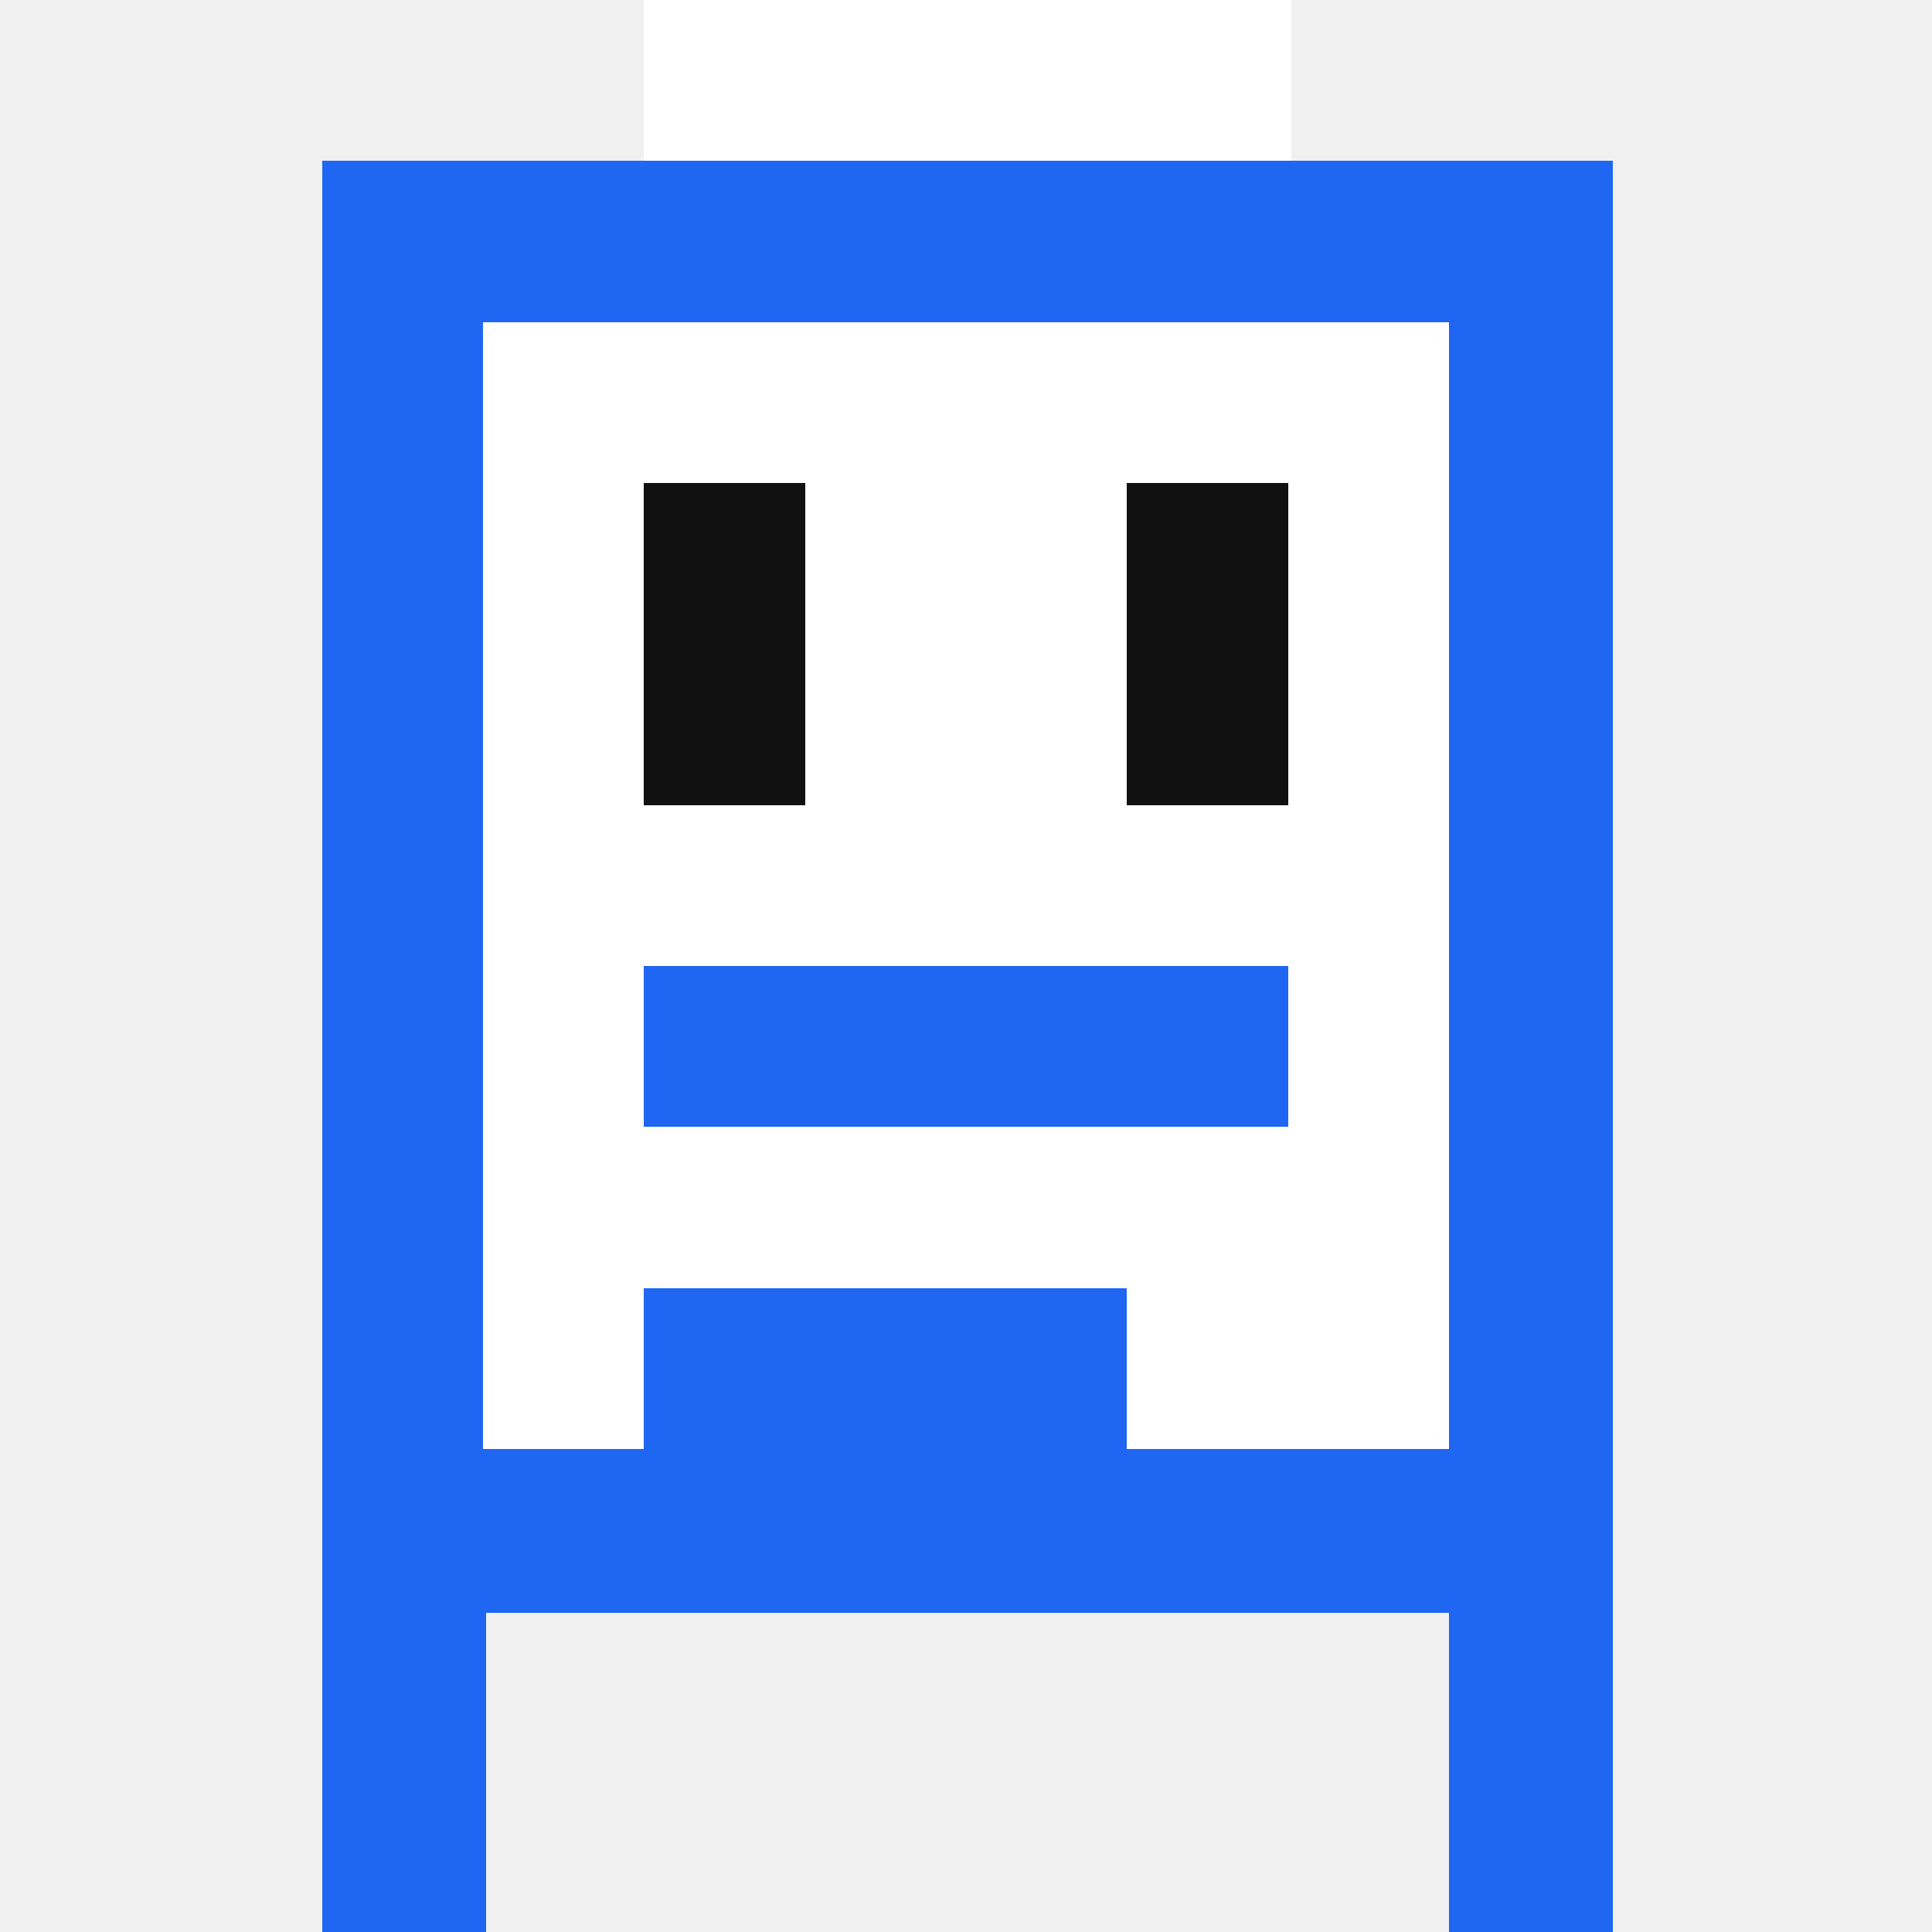
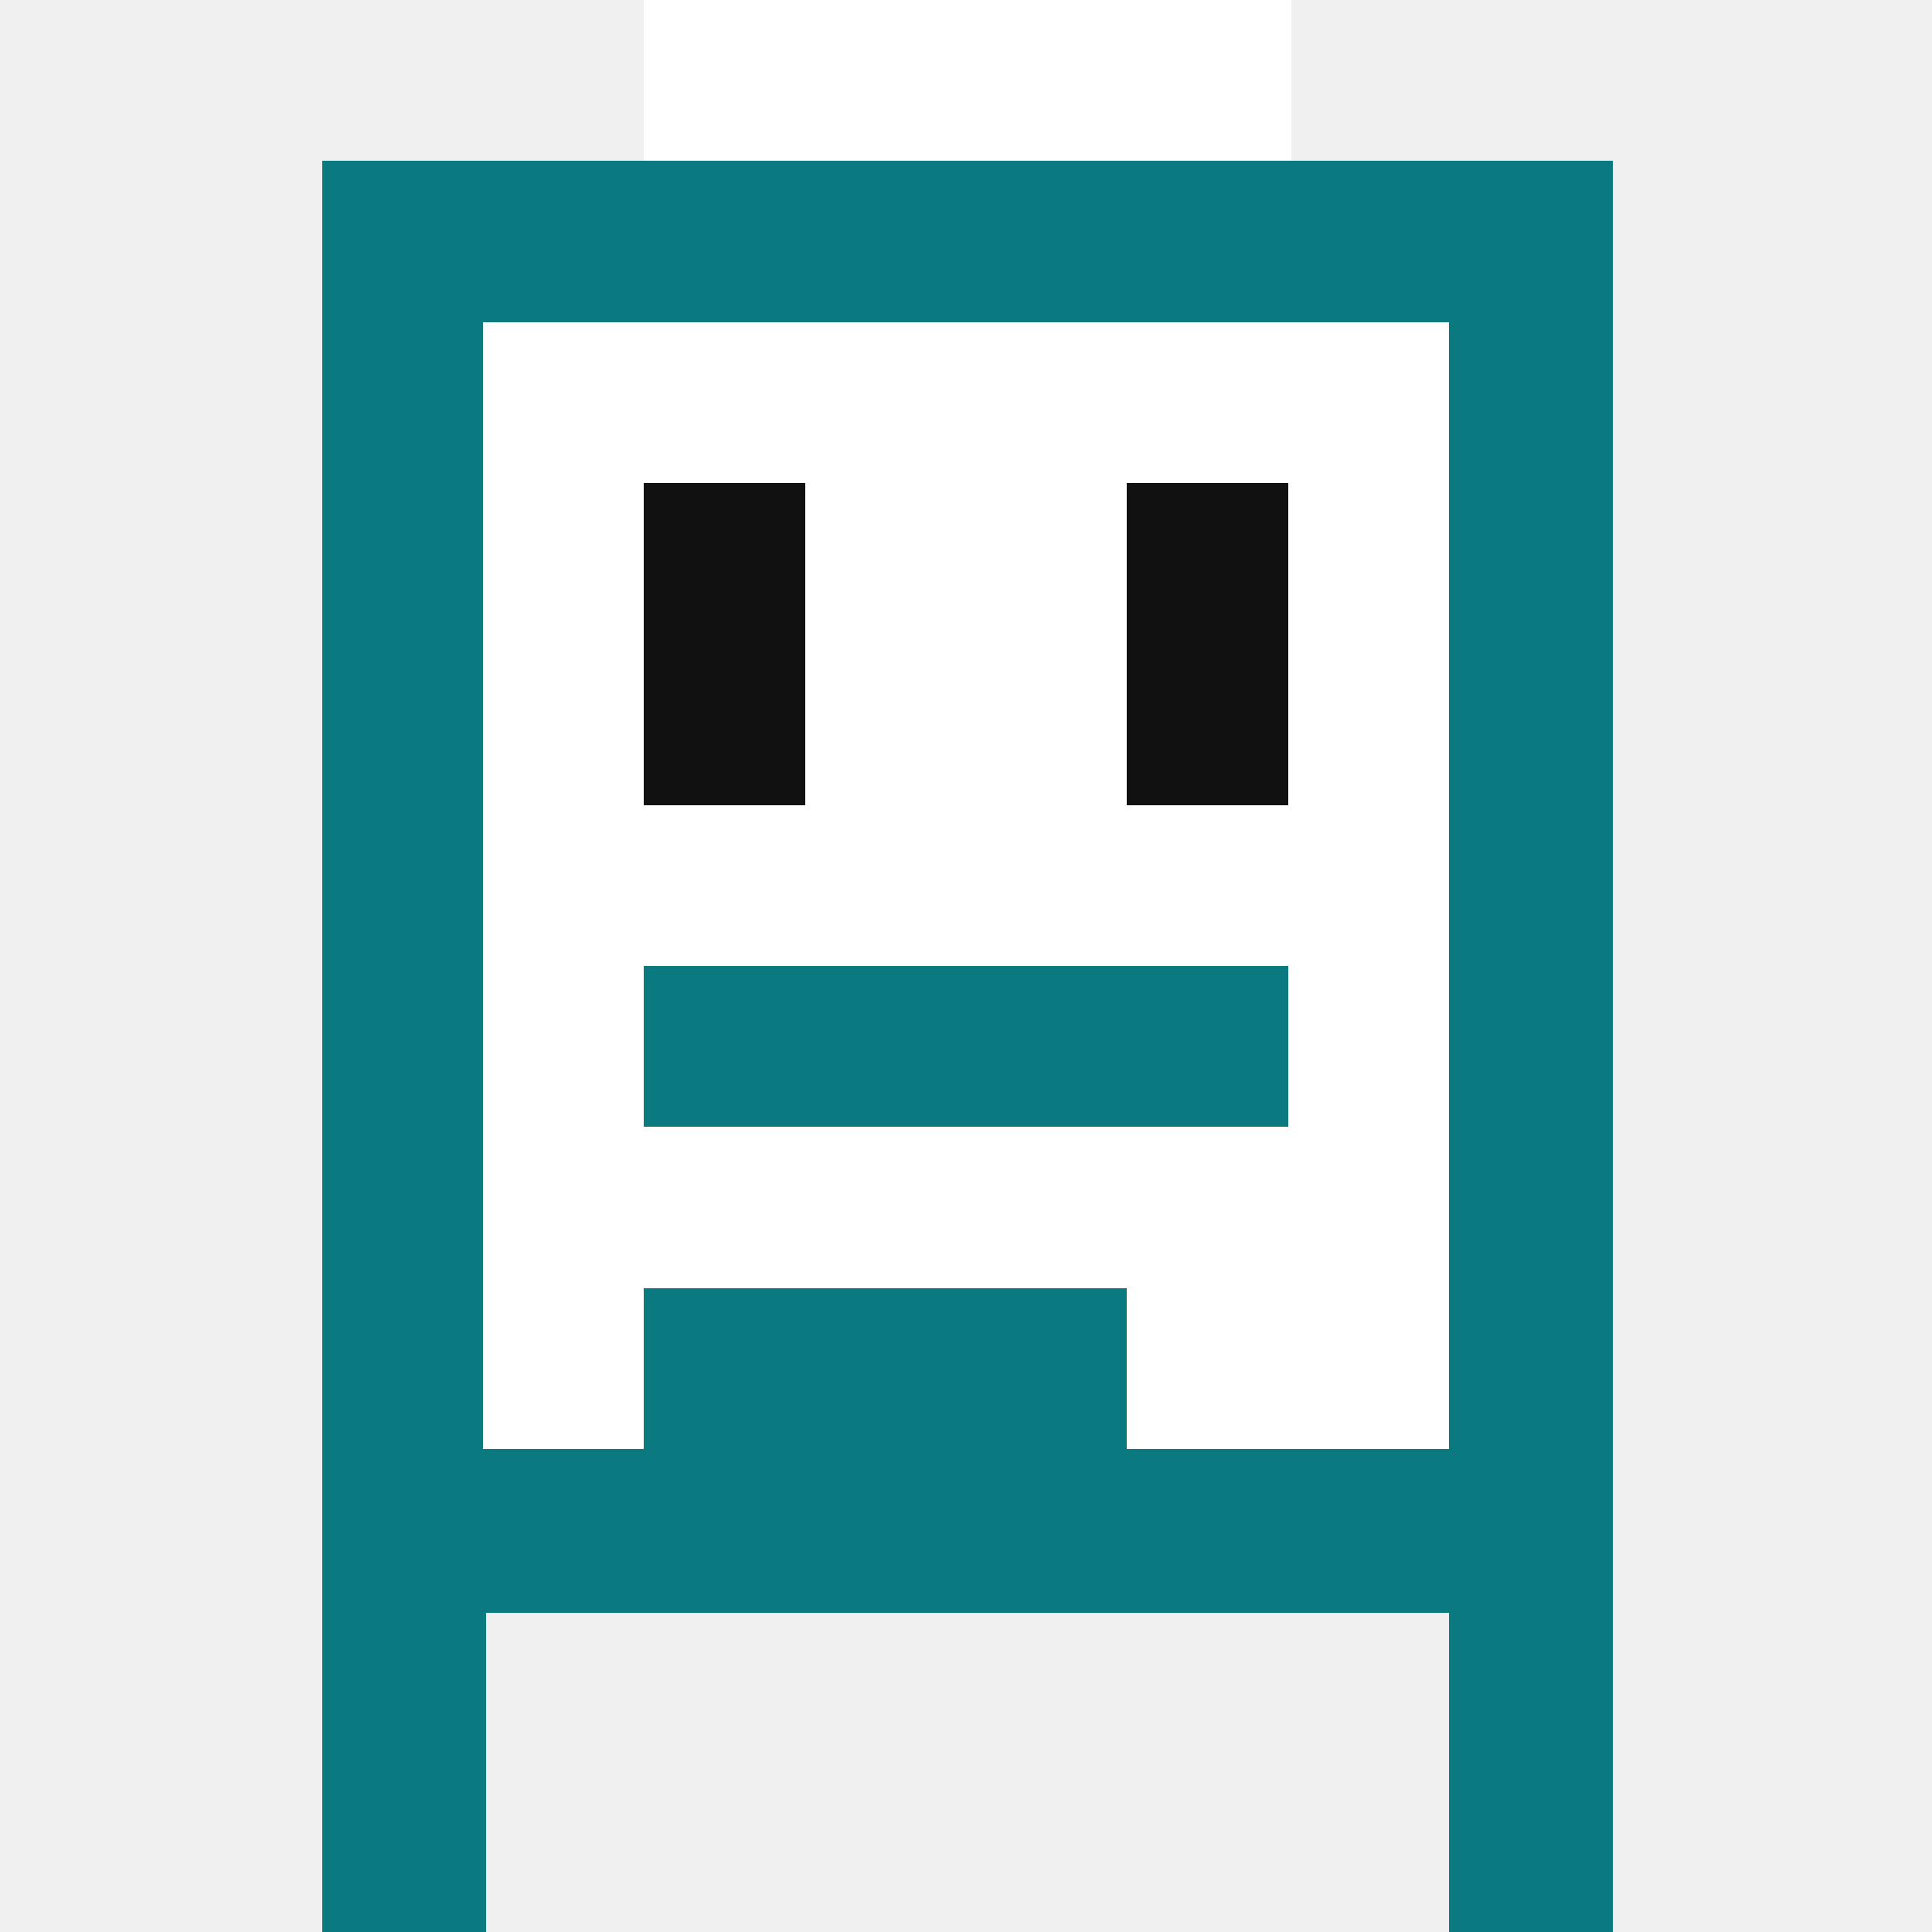
<svg xmlns="http://www.w3.org/2000/svg" viewBox="0 0 12 12" width="240" height="240" shape-rendering="crispEdges">
  <rect x="4" y="0" width="1.02" height="1.02" fill="#fff" />
  <rect x="5" y="0" width="1.02" height="1.02" fill="#fff" />
  <rect x="6" y="0" width="1.02" height="1.02" fill="#fff" />
  <rect x="7" y="0" width="1.02" height="1.02" fill="#fff" />
-   <rect x="2" y="1" width="1.02" height="1.02" fill="#1f66f2" />
-   <rect x="3" y="1" width="1.02" height="1.02" fill="#1f66f2" />
-   <rect x="4" y="1" width="1.02" height="1.02" fill="#1f66f2" />
-   <rect x="5" y="1" width="1.02" height="1.02" fill="#1f66f2" />
-   <rect x="6" y="1" width="1.02" height="1.02" fill="#1f66f2" />
-   <rect x="7" y="1" width="1.02" height="1.02" fill="#1f66f2" />
-   <rect x="8" y="1" width="1.02" height="1.02" fill="#1f66f2" />
-   <rect x="9" y="1" width="1.02" height="1.02" fill="#1f66f2" />
-   <rect x="2" y="2" width="1.02" height="1.02" fill="#1f66f2" />
+   <rect x="2" y="1" width="1.02" height="1.02" fill="#0b7a80" />
+   <rect x="3" y="1" width="1.02" height="1.02" fill="#0b7a80" />
+   <rect x="4" y="1" width="1.02" height="1.02" fill="#0b7a80" />
+   <rect x="5" y="1" width="1.02" height="1.02" fill="#0b7a80" />
+   <rect x="6" y="1" width="1.02" height="1.02" fill="#0b7a80" />
+   <rect x="7" y="1" width="1.02" height="1.02" fill="#0b7a80" />
+   <rect x="8" y="1" width="1.02" height="1.02" fill="#0b7a80" />
+   <rect x="9" y="1" width="1.02" height="1.02" fill="#0b7a80" />
+   <rect x="2" y="2" width="1.02" height="1.02" fill="#0b7a80" />
  <rect x="3" y="2" width="1.02" height="1.02" fill="#fff" />
  <rect x="4" y="2" width="1.02" height="1.02" fill="#fff" />
  <rect x="5" y="2" width="1.02" height="1.02" fill="#fff" />
  <rect x="6" y="2" width="1.02" height="1.02" fill="#fff" />
  <rect x="7" y="2" width="1.02" height="1.02" fill="#fff" />
  <rect x="8" y="2" width="1.02" height="1.02" fill="#fff" />
-   <rect x="9" y="2" width="1.02" height="1.02" fill="#1f66f2" />
-   <rect x="2" y="3" width="1.02" height="1.02" fill="#1f66f2" />
+   <rect x="9" y="2" width="1.02" height="1.02" fill="#0b7a80" />
+   <rect x="2" y="3" width="1.02" height="1.02" fill="#0b7a80" />
  <rect x="3" y="3" width="1.02" height="1.02" fill="#fff" />
  <rect x="4" y="3" width="1.02" height="1.02" fill="#111" />
  <rect x="5" y="3" width="1.02" height="1.02" fill="#fff" />
  <rect x="6" y="3" width="1.02" height="1.02" fill="#fff" />
  <rect x="7" y="3" width="1.02" height="1.02" fill="#111" />
  <rect x="8" y="3" width="1.02" height="1.02" fill="#fff" />
-   <rect x="9" y="3" width="1.02" height="1.02" fill="#1f66f2" />
-   <rect x="2" y="4" width="1.02" height="1.02" fill="#1f66f2" />
+   <rect x="9" y="3" width="1.02" height="1.02" fill="#0b7a80" />
+   <rect x="2" y="4" width="1.02" height="1.02" fill="#0b7a80" />
  <rect x="3" y="4" width="1.02" height="1.02" fill="#fff" />
  <rect x="4" y="4" width="1.02" height="1.02" fill="#111" />
  <rect x="5" y="4" width="1.02" height="1.02" fill="#fff" />
  <rect x="6" y="4" width="1.02" height="1.02" fill="#fff" />
  <rect x="7" y="4" width="1.02" height="1.02" fill="#111" />
  <rect x="8" y="4" width="1.02" height="1.02" fill="#fff" />
-   <rect x="9" y="4" width="1.02" height="1.02" fill="#1f66f2" />
-   <rect x="2" y="5" width="1.02" height="1.02" fill="#1f66f2" />
+   <rect x="9" y="4" width="1.02" height="1.02" fill="#0b7a80" />
+   <rect x="2" y="5" width="1.02" height="1.02" fill="#0b7a80" />
  <rect x="3" y="5" width="1.02" height="1.02" fill="#fff" />
  <rect x="4" y="5" width="1.02" height="1.02" fill="#fff" />
  <rect x="5" y="5" width="1.02" height="1.02" fill="#fff" />
  <rect x="6" y="5" width="1.02" height="1.02" fill="#fff" />
  <rect x="7" y="5" width="1.02" height="1.02" fill="#fff" />
  <rect x="8" y="5" width="1.02" height="1.02" fill="#fff" />
-   <rect x="9" y="5" width="1.02" height="1.02" fill="#1f66f2" />
-   <rect x="2" y="6" width="1.02" height="1.02" fill="#1f66f2" />
+   <rect x="9" y="5" width="1.02" height="1.02" fill="#0b7a80" />
+   <rect x="2" y="6" width="1.02" height="1.02" fill="#0b7a80" />
  <rect x="3" y="6" width="1.02" height="1.02" fill="#fff" />
-   <rect x="4" y="6" width="1.02" height="1.02" fill="#1f66f2" />
-   <rect x="5" y="6" width="1.02" height="1.02" fill="#1f66f2" />
-   <rect x="6" y="6" width="1.02" height="1.02" fill="#1f66f2" />
-   <rect x="7" y="6" width="1.02" height="1.02" fill="#1f66f2" />
+   <rect x="4" y="6" width="1.02" height="1.02" fill="#0b7a80" />
+   <rect x="5" y="6" width="1.02" height="1.02" fill="#0b7a80" />
+   <rect x="6" y="6" width="1.02" height="1.02" fill="#0b7a80" />
+   <rect x="7" y="6" width="1.02" height="1.02" fill="#0b7a80" />
  <rect x="8" y="6" width="1.02" height="1.02" fill="#fff" />
-   <rect x="9" y="6" width="1.02" height="1.02" fill="#1f66f2" />
-   <rect x="2" y="7" width="1.02" height="1.02" fill="#1f66f2" />
+   <rect x="9" y="6" width="1.02" height="1.02" fill="#0b7a80" />
+   <rect x="2" y="7" width="1.02" height="1.02" fill="#0b7a80" />
  <rect x="3" y="7" width="1.02" height="1.02" fill="#fff" />
  <rect x="4" y="7" width="1.02" height="1.02" fill="#fff" />
  <rect x="5" y="7" width="1.02" height="1.02" fill="#fff" />
  <rect x="6" y="7" width="1.02" height="1.02" fill="#fff" />
  <rect x="7" y="7" width="1.02" height="1.02" fill="#fff" />
  <rect x="8" y="7" width="1.02" height="1.02" fill="#fff" />
-   <rect x="9" y="7" width="1.02" height="1.02" fill="#1f66f2" />
-   <rect x="2" y="8" width="1.02" height="1.02" fill="#1f66f2" />
+   <rect x="9" y="7" width="1.02" height="1.02" fill="#0b7a80" />
+   <rect x="2" y="8" width="1.02" height="1.02" fill="#0b7a80" />
  <rect x="3" y="8" width="1.02" height="1.02" fill="#fff" />
-   <rect x="4" y="8" width="1.02" height="1.02" fill="#1f66f2" />
-   <rect x="5" y="8" width="1.02" height="1.02" fill="#1f66f2" />
-   <rect x="6" y="8" width="1.02" height="1.02" fill="#1f66f2" />
+   <rect x="4" y="8" width="1.02" height="1.02" fill="#0b7a80" />
+   <rect x="5" y="8" width="1.02" height="1.02" fill="#0b7a80" />
+   <rect x="6" y="8" width="1.02" height="1.02" fill="#0b7a80" />
  <rect x="7" y="8" width="1.02" height="1.02" fill="#fff" />
  <rect x="8" y="8" width="1.02" height="1.02" fill="#fff" />
-   <rect x="9" y="8" width="1.02" height="1.02" fill="#1f66f2" />
-   <rect x="2" y="9" width="1.02" height="1.02" fill="#1f66f2" />
-   <rect x="3" y="9" width="1.02" height="1.02" fill="#1f66f2" />
-   <rect x="4" y="9" width="1.02" height="1.02" fill="#1f66f2" />
-   <rect x="5" y="9" width="1.02" height="1.02" fill="#1f66f2" />
-   <rect x="6" y="9" width="1.02" height="1.02" fill="#1f66f2" />
-   <rect x="7" y="9" width="1.02" height="1.02" fill="#1f66f2" />
-   <rect x="8" y="9" width="1.02" height="1.02" fill="#1f66f2" />
-   <rect x="9" y="9" width="1.02" height="1.02" fill="#1f66f2" />
-   <rect x="2" y="10" width="1.02" height="1.02" fill="#1f66f2" />
-   <rect x="9" y="10" width="1.02" height="1.02" fill="#1f66f2" />
-   <rect x="2" y="11" width="1.02" height="1.02" fill="#1f66f2" />
-   <rect x="9" y="11" width="1.02" height="1.02" fill="#1f66f2" />
+   <rect x="9" y="8" width="1.02" height="1.02" fill="#0b7a80" />
+   <rect x="2" y="9" width="1.02" height="1.02" fill="#0b7a80" />
+   <rect x="3" y="9" width="1.02" height="1.02" fill="#0b7a80" />
+   <rect x="4" y="9" width="1.02" height="1.02" fill="#0b7a80" />
+   <rect x="5" y="9" width="1.02" height="1.02" fill="#0b7a80" />
+   <rect x="6" y="9" width="1.02" height="1.02" fill="#0b7a80" />
+   <rect x="7" y="9" width="1.02" height="1.02" fill="#0b7a80" />
+   <rect x="8" y="9" width="1.02" height="1.02" fill="#0b7a80" />
+   <rect x="9" y="9" width="1.02" height="1.02" fill="#0b7a80" />
+   <rect x="2" y="10" width="1.02" height="1.02" fill="#0b7a80" />
+   <rect x="9" y="10" width="1.02" height="1.02" fill="#0b7a80" />
+   <rect x="2" y="11" width="1.02" height="1.02" fill="#0b7a80" />
+   <rect x="9" y="11" width="1.02" height="1.02" fill="#0b7a80" />
</svg>
